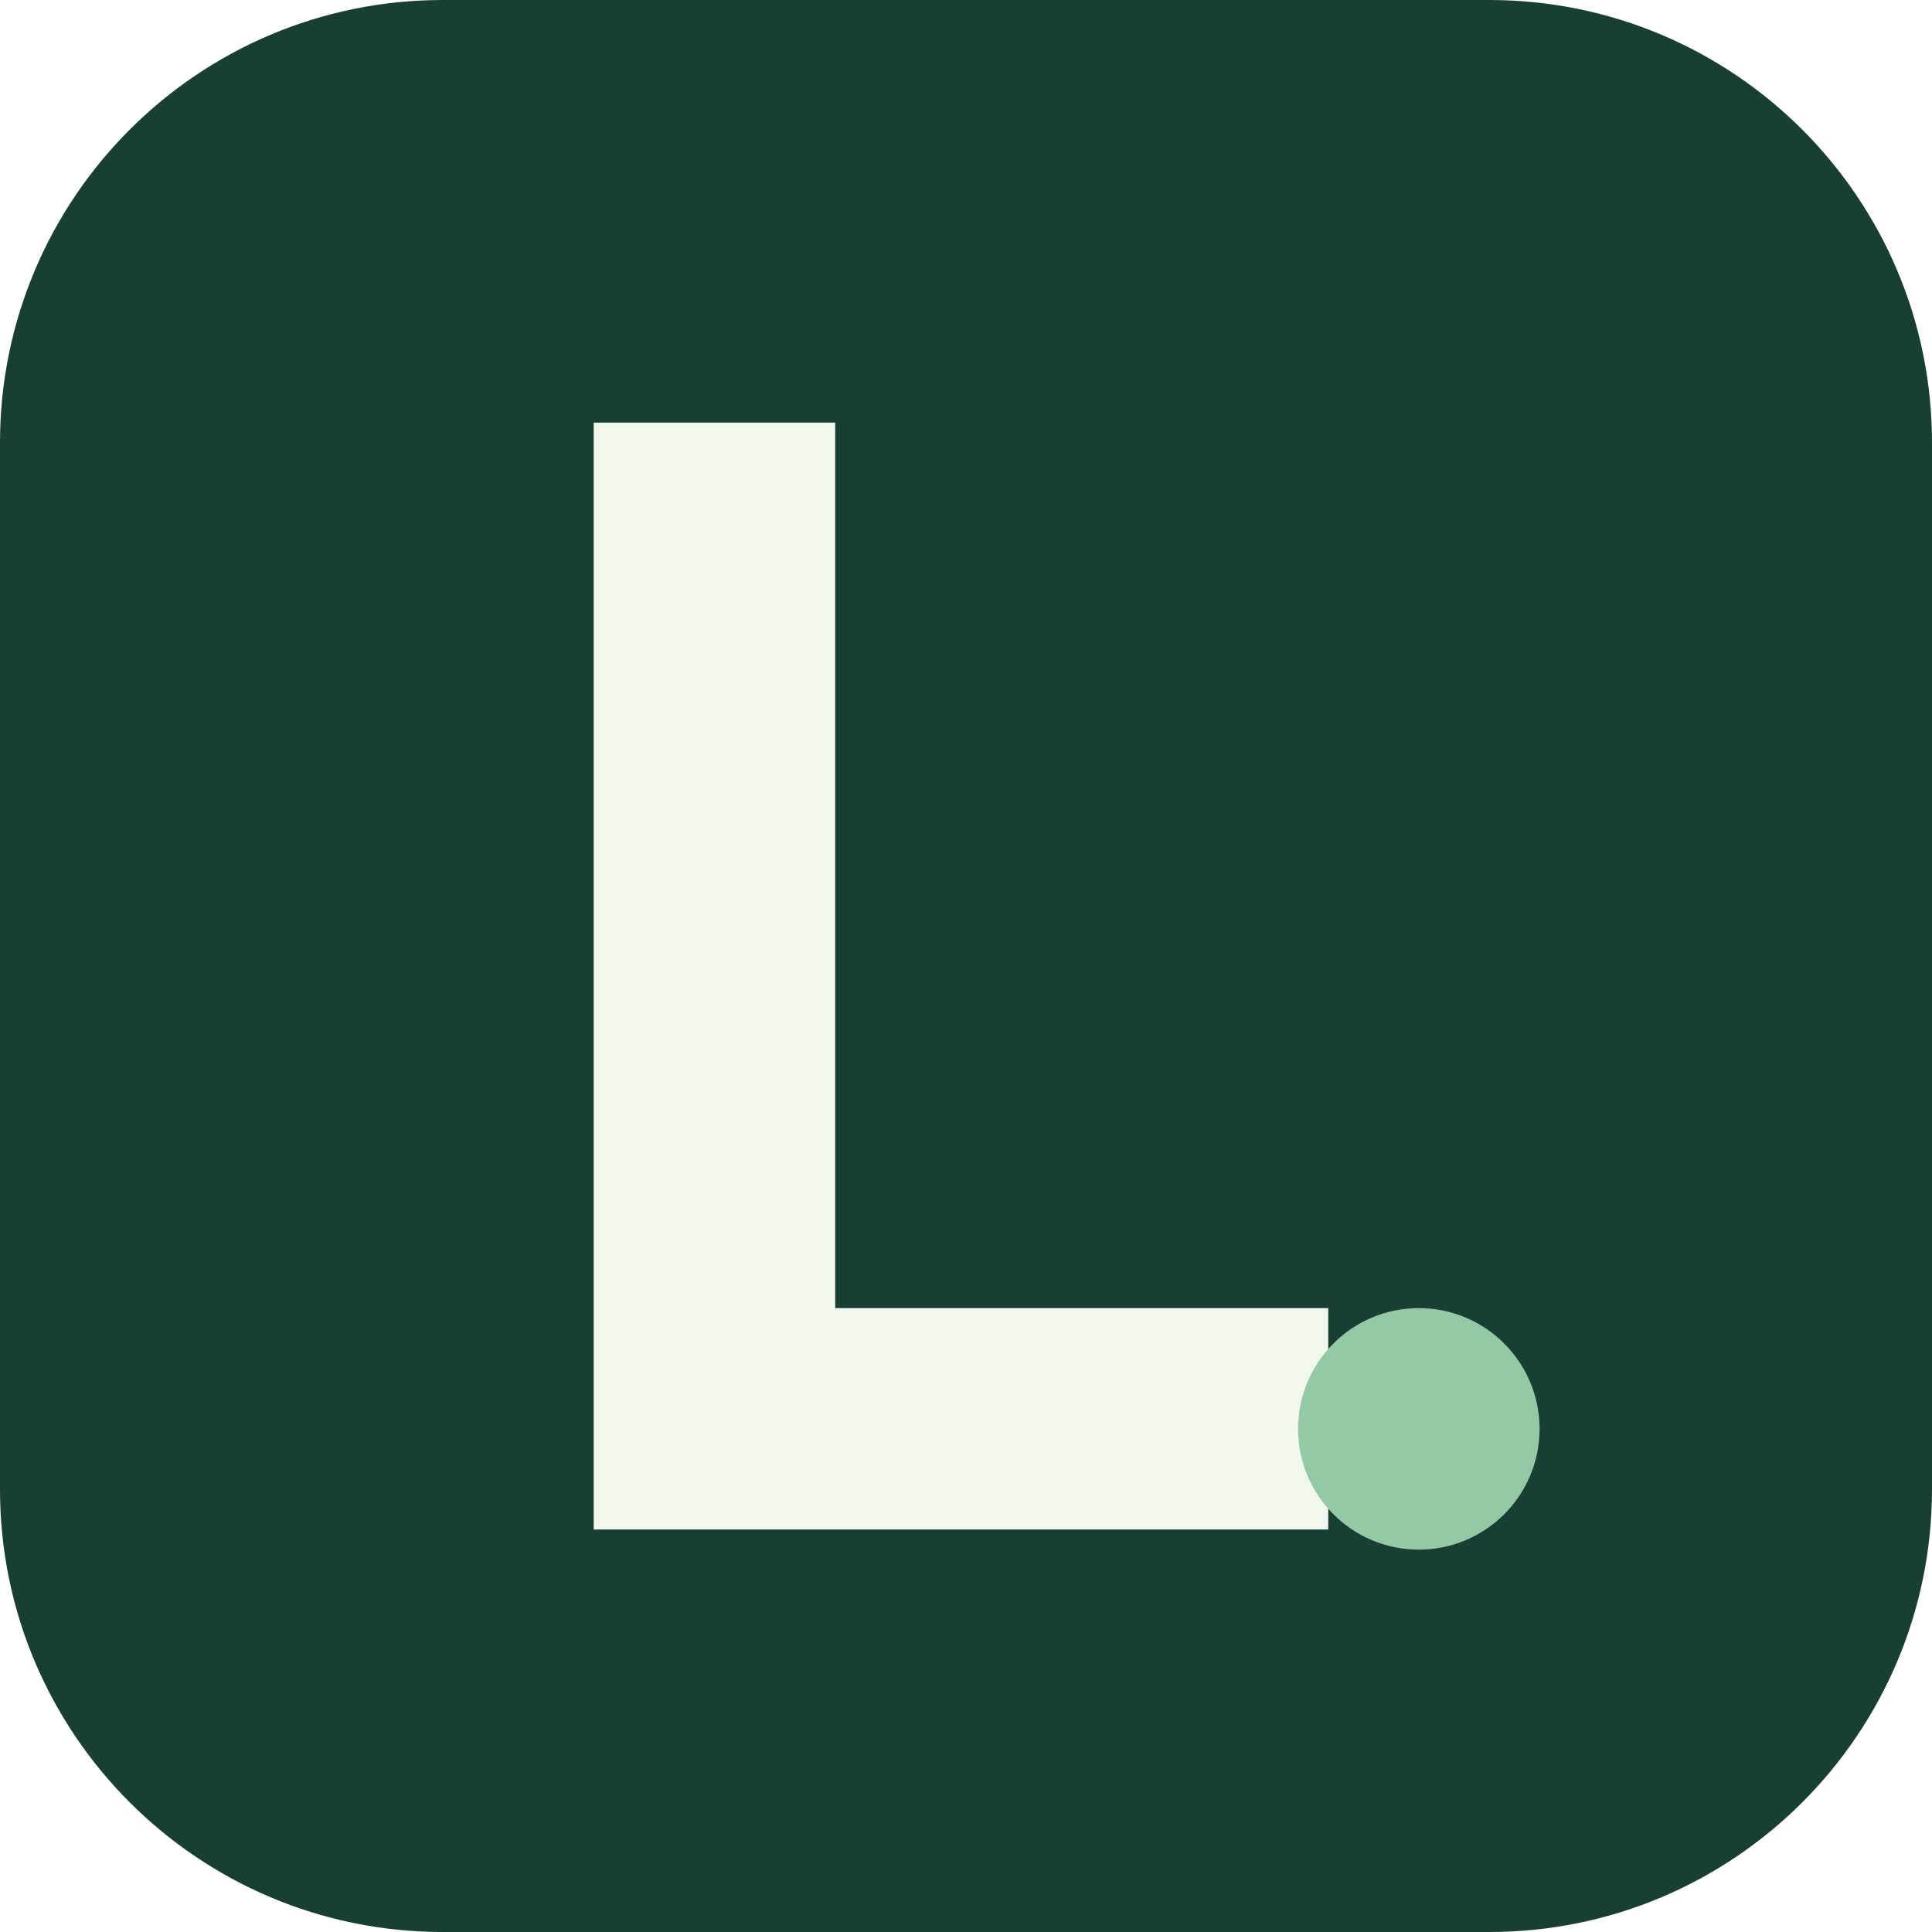
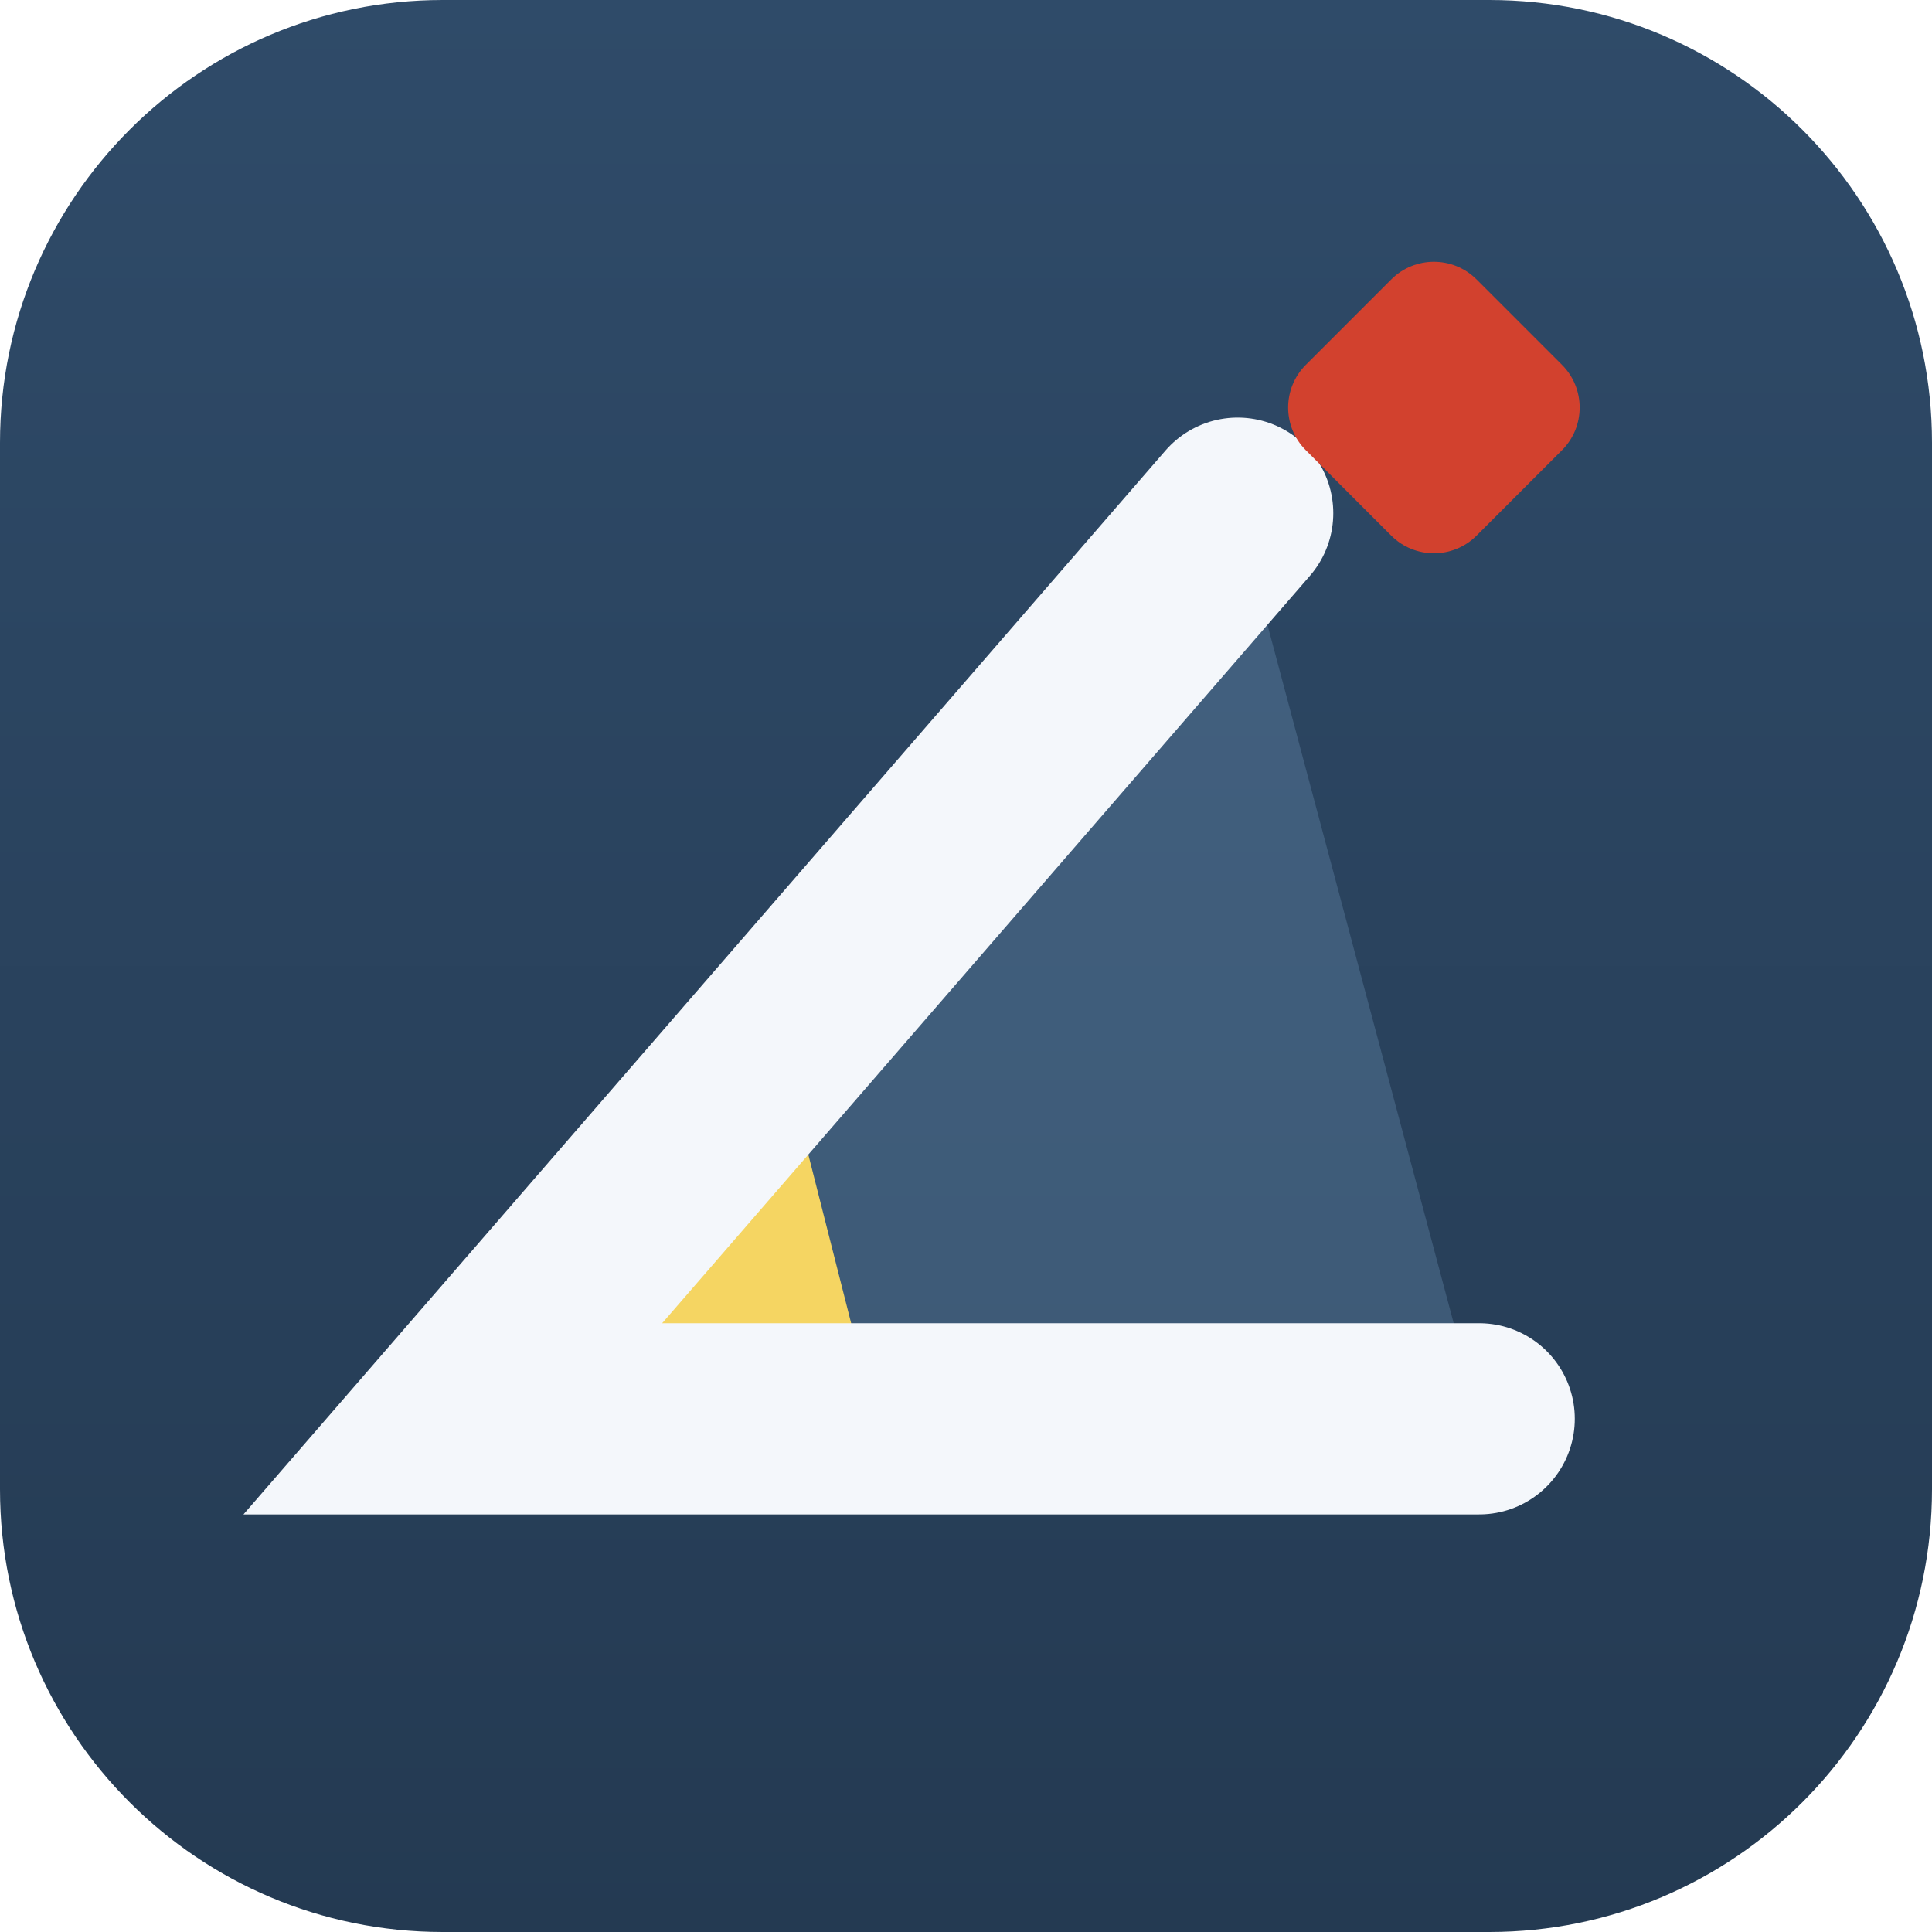
<svg xmlns="http://www.w3.org/2000/svg" viewBox="0 0 192 192">
-   <rect width="192" height="192" rx="44" fill="#193f35" />
-   <path d="M59 42h24v88h49v22H59z" fill="#f0f8ed" />
-   <circle cx="141" cy="142" r="12" fill="#95c9a6" />
+   <defs>
+     <linearGradient id="g" x1="0" y1="0" x2="0" y2="1">
+       <stop offset="0" stop-color="#2f4b69" />
+       <stop offset="1" stop-color="#243a52" />
+     </linearGradient>
+   </defs>
+   <rect width="192" height="192" rx="44" fill="url(#g)" />
+   <path d="M45 141L123 51 147 141z" fill="#8fbbe3" opacity=".22" />
+   <path d="M45 141h42l-9.6-37.8z" fill="#f5d562" />
+   <path d="M123 51L45 141h102" fill="none" stroke="#f4f7fb" stroke-width="19" stroke-linecap="round" stroke-linejoin="miter" stroke-miterlimit="8" />
+   <rect x="130.5" y="28.5" width="24" height="24" rx="6" fill="#d2412e" transform="rotate(45 142.5 40.5)" />
</svg>
